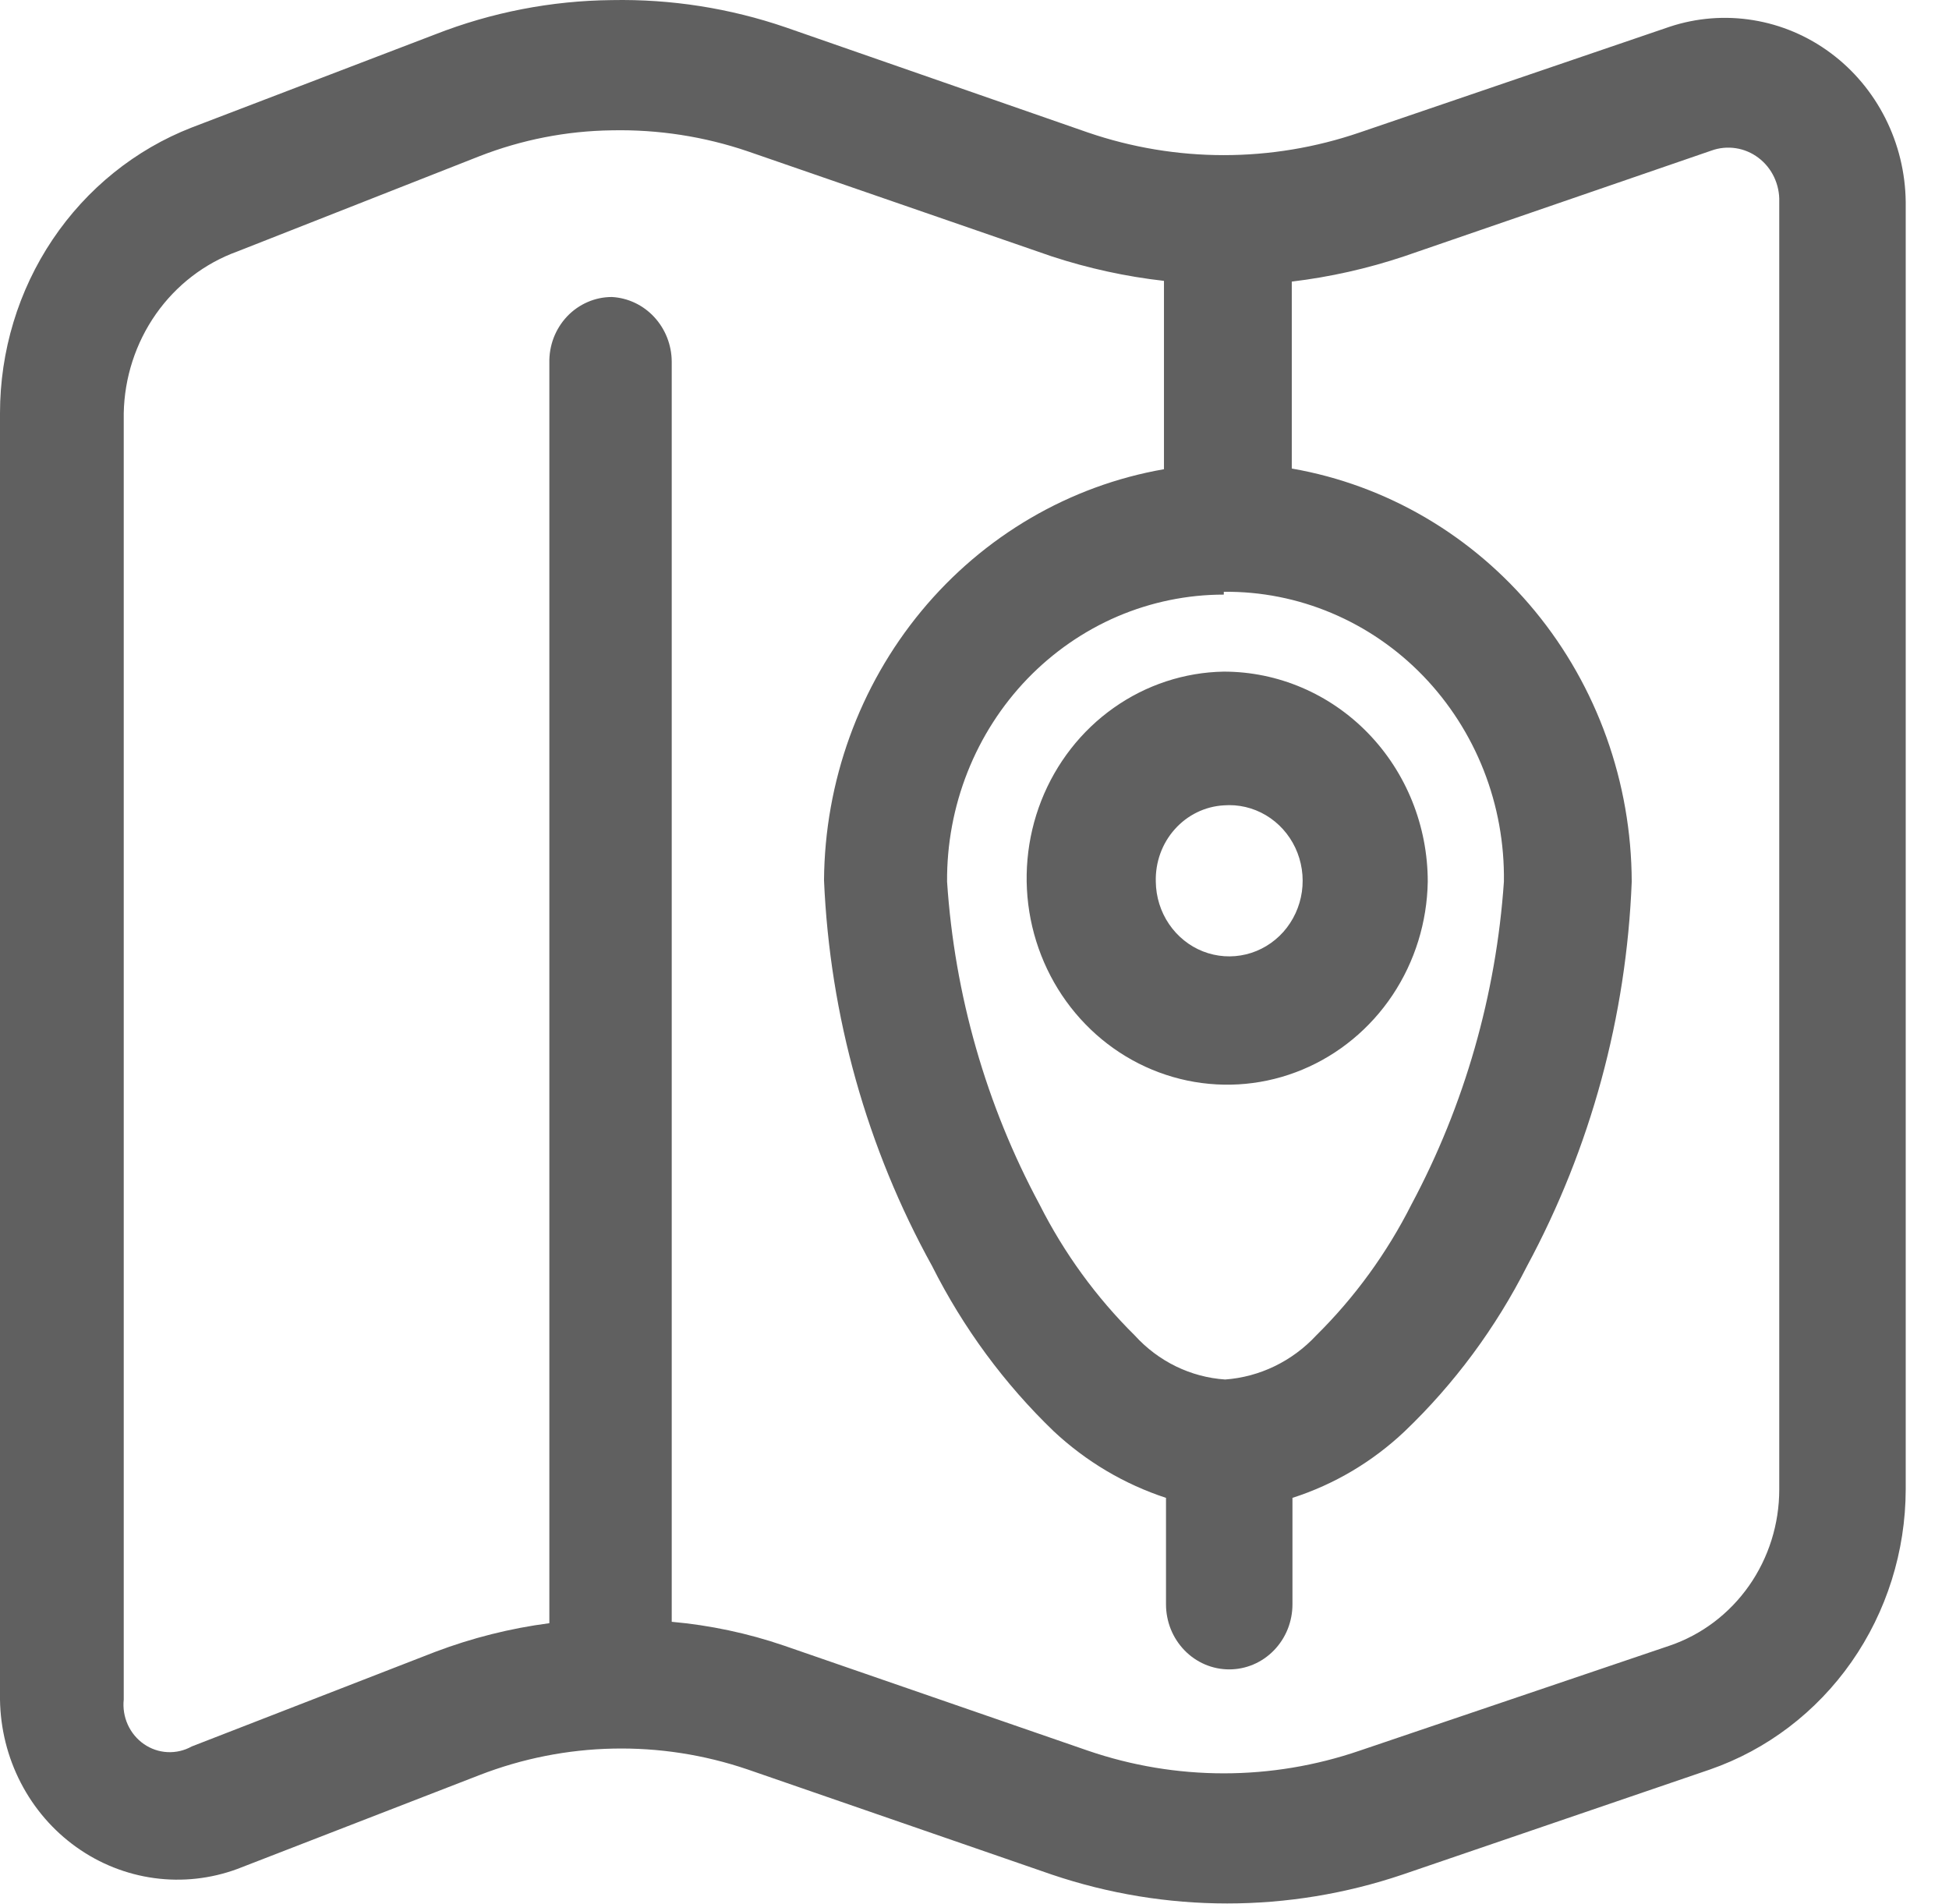
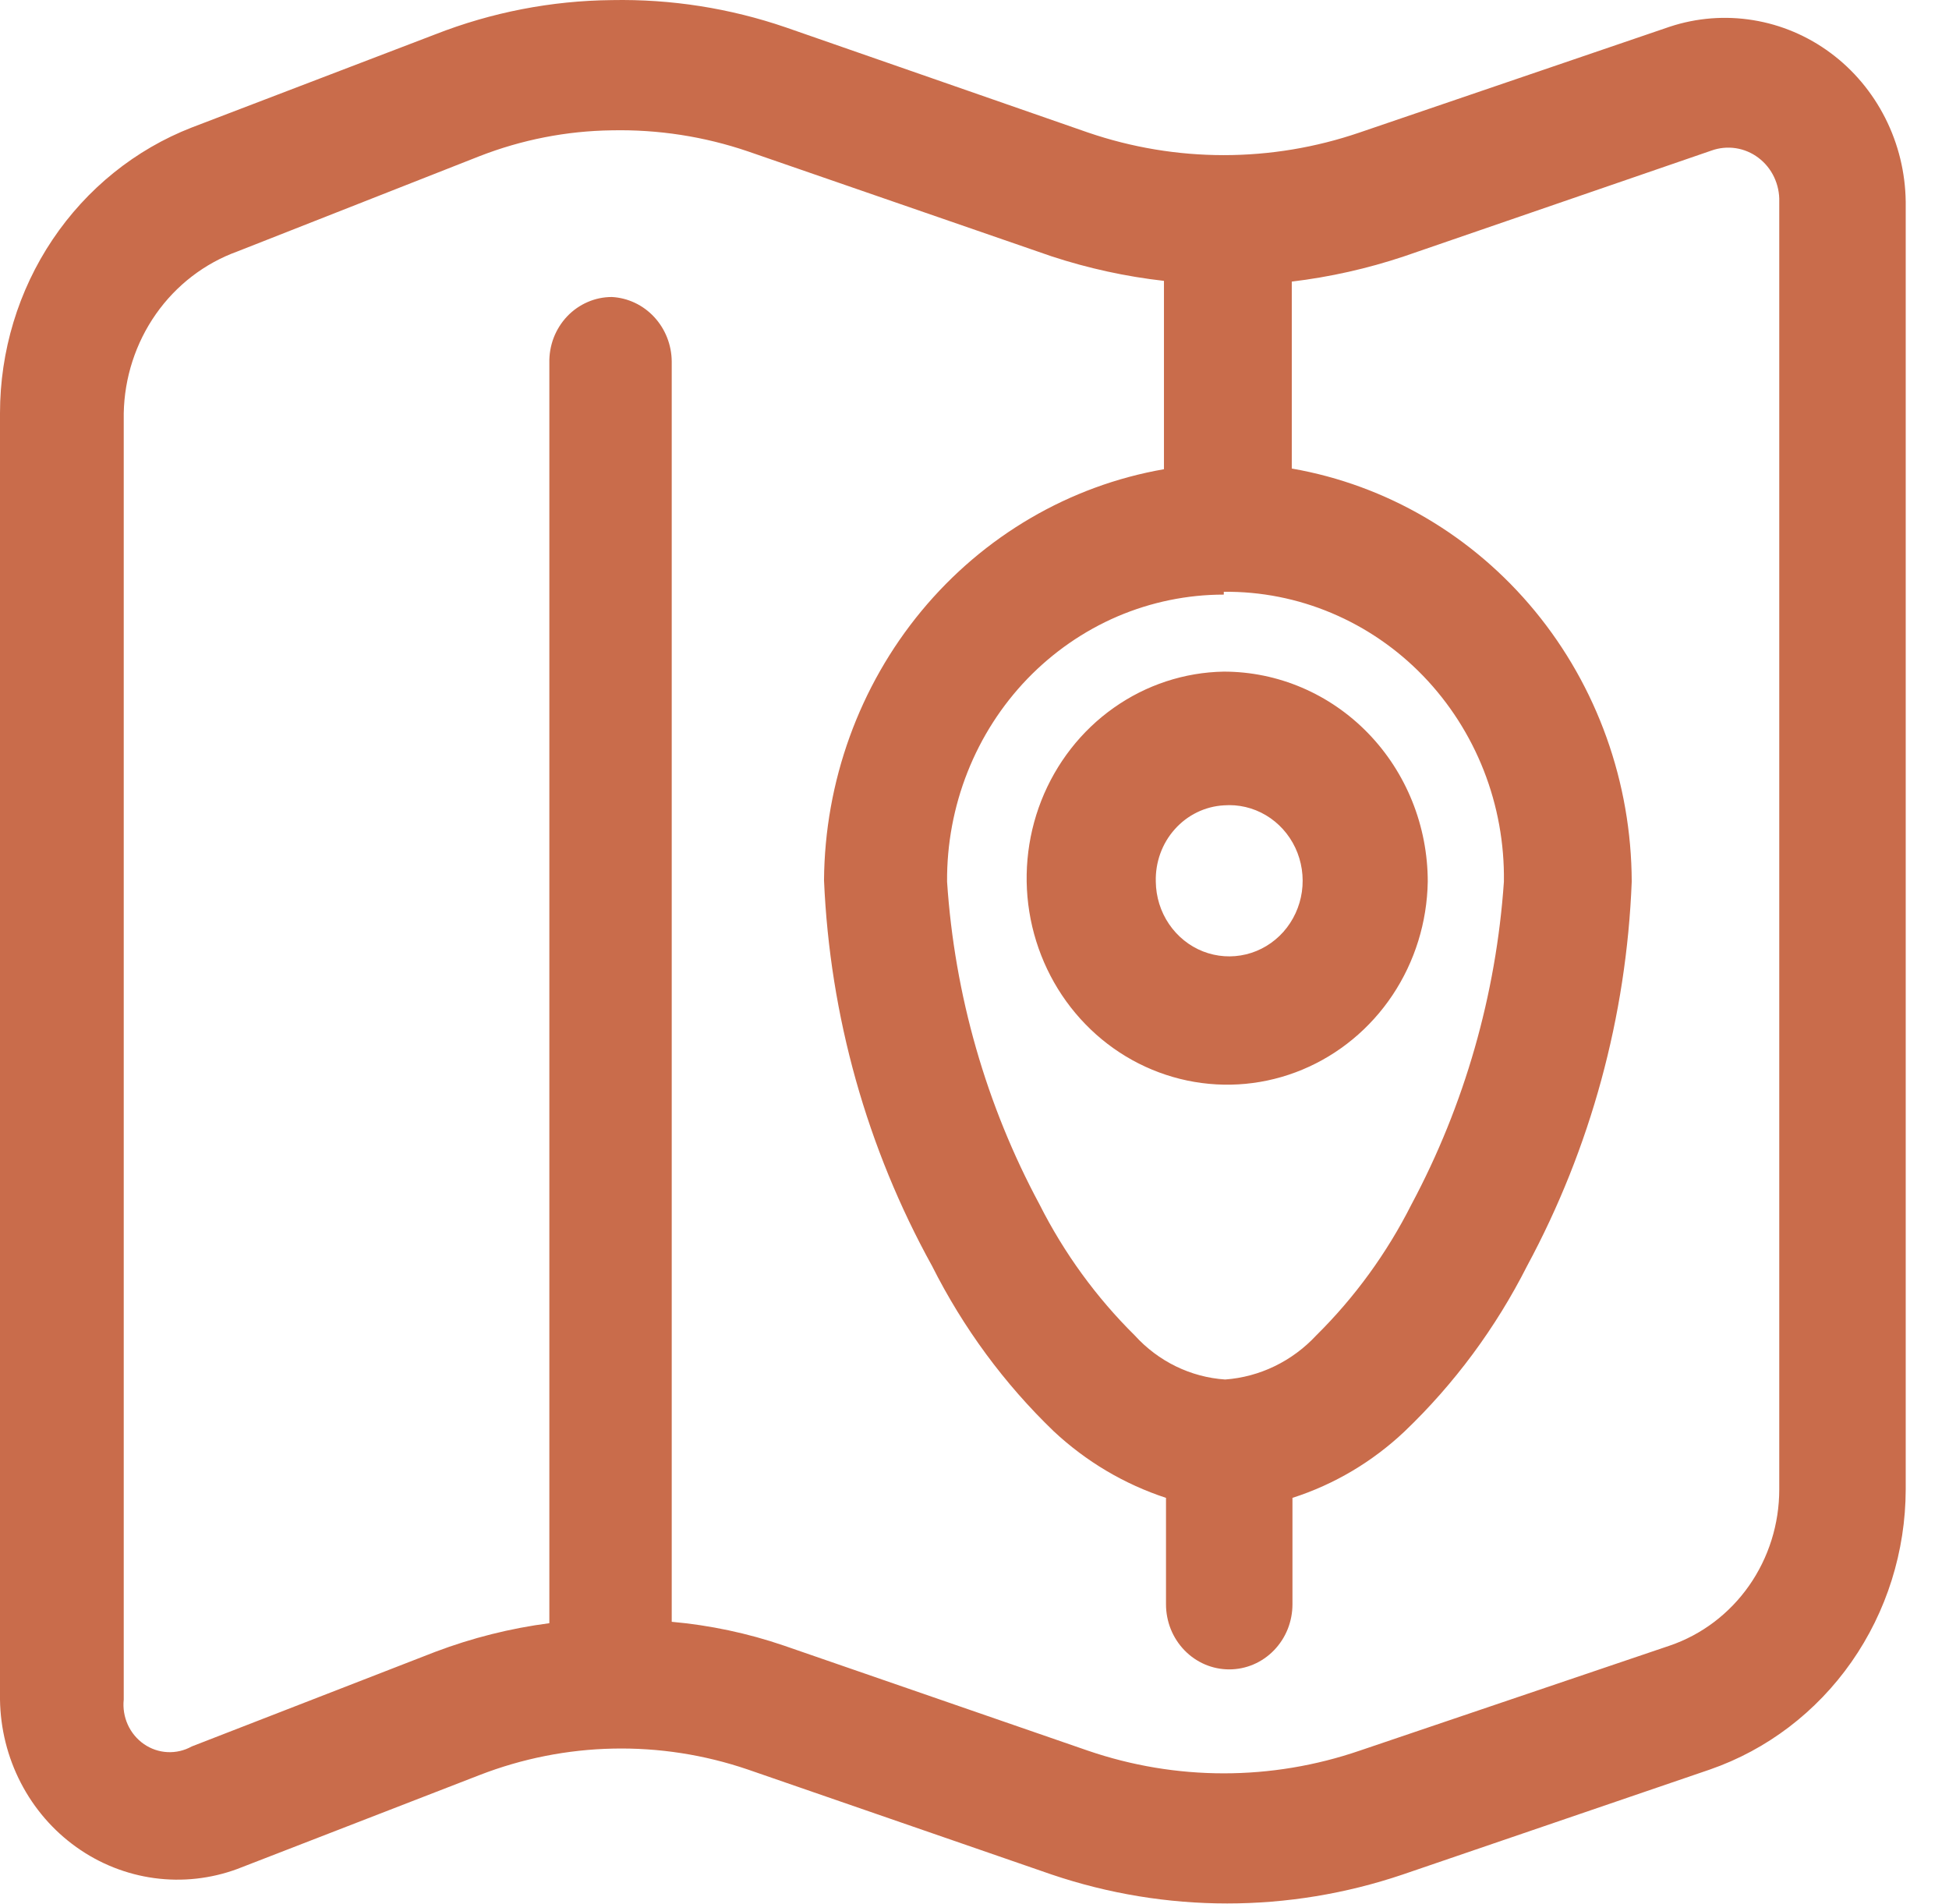
<svg xmlns="http://www.w3.org/2000/svg" width="43" height="42" viewBox="0 0 43 42" fill="none">
-   <path fill-rule="evenodd" clip-rule="evenodd" d="M27 17.766C27.324 17.741 27.647 17.817 27.929 17.984C28.21 18.151 28.436 18.401 28.578 18.702C28.719 19.003 28.77 19.341 28.723 19.672C28.676 20.003 28.533 20.311 28.314 20.558C28.094 20.804 27.808 20.977 27.492 21.053C27.176 21.13 26.845 21.107 26.541 20.988C26.238 20.869 25.977 20.658 25.791 20.384C25.605 20.11 25.504 19.784 25.5 19.45C25.488 19.023 25.637 18.608 25.918 18.294C26.198 17.979 26.586 17.79 27 17.766ZM27 14.816C26.131 14.831 25.286 15.109 24.57 15.616C23.854 16.122 23.299 16.835 22.973 17.664C22.648 18.493 22.566 19.403 22.739 20.28C22.913 21.157 23.332 21.961 23.947 22.594C24.561 23.227 25.343 23.659 26.194 23.837C27.045 24.015 27.929 23.932 28.734 23.596C29.539 23.261 30.231 22.689 30.723 21.952C31.215 21.214 31.485 20.344 31.5 19.45C31.5 18.221 31.026 17.042 30.182 16.173C29.338 15.304 28.194 14.816 27 14.816ZM27 13.055C27.816 13.046 28.626 13.206 29.381 13.525C30.137 13.844 30.823 14.315 31.399 14.911C31.974 15.507 32.429 16.216 32.735 16.995C33.041 17.774 33.192 18.609 33.18 19.45C33.008 21.947 32.312 24.377 31.14 26.571C30.598 27.645 29.888 28.621 29.04 29.459C28.51 30.029 27.794 30.376 27.03 30.432C26.269 30.381 25.556 30.033 25.035 29.459C24.187 28.621 23.477 27.645 22.935 26.571C21.757 24.38 21.06 21.949 20.895 19.45C20.889 18.62 21.043 17.798 21.347 17.03C21.651 16.262 22.1 15.563 22.667 14.974C23.235 14.386 23.91 13.918 24.653 13.599C25.397 13.281 26.195 13.117 27 13.117V13.055ZM16.5 3.339L23.205 5.656C24.011 5.92 24.84 6.101 25.68 6.196V10.351C23.595 10.714 21.7 11.822 20.328 13.48C18.957 15.138 18.196 17.241 18.18 19.419C18.308 22.41 19.126 25.328 20.565 27.93C21.251 29.294 22.159 30.527 23.25 31.576C23.963 32.242 24.807 32.742 25.725 33.043V35.391C25.725 35.58 25.761 35.766 25.831 35.941C25.901 36.115 26.004 36.273 26.134 36.407C26.263 36.54 26.417 36.646 26.586 36.718C26.755 36.79 26.937 36.827 27.12 36.827C27.303 36.827 27.485 36.79 27.654 36.718C27.823 36.646 27.977 36.54 28.106 36.407C28.236 36.273 28.339 36.115 28.409 35.941C28.479 35.766 28.515 35.58 28.515 35.391V33.043C29.435 32.748 30.281 32.247 30.99 31.576C32.086 30.528 32.999 29.295 33.69 27.93C35.093 25.328 35.884 22.424 36 19.45C35.994 17.264 35.239 15.15 33.866 13.482C32.494 11.815 30.593 10.7 28.5 10.336V6.212C29.341 6.111 30.17 5.925 30.975 5.656L37.755 3.323C37.928 3.26 38.112 3.242 38.293 3.269C38.474 3.296 38.646 3.368 38.794 3.48C38.942 3.591 39.061 3.737 39.141 3.906C39.221 4.076 39.261 4.263 39.255 4.451V32.858C39.255 33.62 39.022 34.363 38.588 34.982C38.154 35.6 37.543 36.062 36.84 36.302L30 38.619C28.053 39.287 25.947 39.287 24 38.619L17.295 36.302C16.493 36.028 15.662 35.852 14.82 35.777V7.973C14.817 7.607 14.678 7.257 14.433 6.993C14.188 6.729 13.854 6.571 13.5 6.552C13.316 6.552 13.134 6.589 12.965 6.663C12.796 6.736 12.642 6.843 12.513 6.979C12.385 7.114 12.284 7.274 12.216 7.45C12.149 7.626 12.116 7.814 12.12 8.004V35.808C11.259 35.92 10.414 36.133 9.6 36.441L4.23 38.527C4.067 38.618 3.882 38.661 3.696 38.652C3.511 38.643 3.331 38.582 3.177 38.476C3.022 38.369 2.899 38.221 2.82 38.048C2.741 37.874 2.71 37.682 2.73 37.492V9.116C2.745 8.329 2.993 7.566 3.44 6.928C3.888 6.29 4.514 5.809 5.235 5.548L10.575 3.447C11.51 3.082 12.5 2.888 13.5 2.875C14.518 2.854 15.533 3.01 16.5 3.339ZM13.5 0.002C12.167 0.015 10.846 0.271 9.6 0.759L4.23 2.813C2.987 3.297 1.916 4.159 1.16 5.285C0.404 6.411 -0 7.747 1.8241e-07 9.116V37.492C0.009 38.133 0.166 38.763 0.459 39.329C0.752 39.896 1.172 40.382 1.684 40.747C2.196 41.113 2.785 41.347 3.403 41.431C4.02 41.515 4.649 41.446 5.235 41.23L10.575 39.16C12.478 38.421 14.569 38.378 16.5 39.036L23.205 41.353C25.719 42.203 28.431 42.203 30.945 41.353L37.725 39.036C38.982 38.6 40.074 37.77 40.849 36.662C41.624 35.554 42.042 34.223 42.045 32.858V4.451C42.037 3.808 41.883 3.177 41.595 2.607C41.307 2.037 40.894 1.544 40.388 1.169C39.882 0.793 39.297 0.545 38.681 0.445C38.065 0.344 37.434 0.393 36.84 0.589L30 2.922C28.053 3.589 25.947 3.589 24 2.922L17.34 0.605C16.102 0.18 14.804 -0.023 13.5 0.002Z" fill="#606060" />
+   <path fill-rule="evenodd" clip-rule="evenodd" d="M27 17.766C27.324 17.741 27.647 17.817 27.929 17.984C28.21 18.151 28.436 18.401 28.578 18.702C28.719 19.003 28.77 19.341 28.723 19.672C28.676 20.003 28.533 20.311 28.314 20.558C28.094 20.804 27.808 20.977 27.492 21.053C27.176 21.13 26.845 21.107 26.541 20.988C26.238 20.869 25.977 20.658 25.791 20.384C25.605 20.11 25.504 19.784 25.5 19.45C25.488 19.023 25.637 18.608 25.918 18.294C26.198 17.979 26.586 17.79 27 17.766ZM27 14.816C26.131 14.831 25.286 15.109 24.57 15.616C23.854 16.122 23.299 16.835 22.973 17.664C22.648 18.493 22.566 19.403 22.739 20.28C22.913 21.157 23.332 21.961 23.947 22.594C24.561 23.227 25.343 23.659 26.194 23.837C27.045 24.015 27.929 23.932 28.734 23.596C29.539 23.261 30.231 22.689 30.723 21.952C31.215 21.214 31.485 20.344 31.5 19.45C31.5 18.221 31.026 17.042 30.182 16.173C29.338 15.304 28.194 14.816 27 14.816ZM27 13.055C27.816 13.046 28.626 13.206 29.381 13.525C30.137 13.844 30.823 14.315 31.399 14.911C31.974 15.507 32.429 16.216 32.735 16.995C33.041 17.774 33.192 18.609 33.18 19.45C33.008 21.947 32.312 24.377 31.14 26.571C30.598 27.645 29.888 28.621 29.04 29.459C28.51 30.029 27.794 30.376 27.03 30.432C26.269 30.381 25.556 30.033 25.035 29.459C24.187 28.621 23.477 27.645 22.935 26.571C21.757 24.38 21.06 21.949 20.895 19.45C20.889 18.62 21.043 17.798 21.347 17.03C21.651 16.262 22.1 15.563 22.667 14.974C23.235 14.386 23.91 13.918 24.653 13.599C25.397 13.281 26.195 13.117 27 13.117V13.055ZM16.5 3.339L23.205 5.656C24.011 5.92 24.84 6.101 25.68 6.196V10.351C23.595 10.714 21.7 11.822 20.328 13.48C18.957 15.138 18.196 17.241 18.18 19.419C18.308 22.41 19.126 25.328 20.565 27.93C21.251 29.294 22.159 30.527 23.25 31.576C23.963 32.242 24.807 32.742 25.725 33.043V35.391C25.725 35.58 25.761 35.766 25.831 35.941C25.901 36.115 26.004 36.273 26.134 36.407C26.263 36.54 26.417 36.646 26.586 36.718C26.755 36.79 26.937 36.827 27.12 36.827C27.303 36.827 27.485 36.79 27.654 36.718C27.823 36.646 27.977 36.54 28.106 36.407C28.236 36.273 28.339 36.115 28.409 35.941C28.479 35.766 28.515 35.58 28.515 35.391V33.043C29.435 32.748 30.281 32.247 30.99 31.576C32.086 30.528 32.999 29.295 33.69 27.93C35.093 25.328 35.884 22.424 36 19.45C35.994 17.264 35.239 15.15 33.866 13.482C32.494 11.815 30.593 10.7 28.5 10.336V6.212C29.341 6.111 30.17 5.925 30.975 5.656L37.755 3.323C37.928 3.26 38.112 3.242 38.293 3.269C38.474 3.296 38.646 3.368 38.794 3.48C38.942 3.591 39.061 3.737 39.141 3.906C39.221 4.076 39.261 4.263 39.255 4.451V32.858C39.255 33.62 39.022 34.363 38.588 34.982C38.154 35.6 37.543 36.062 36.84 36.302L30 38.619C28.053 39.287 25.947 39.287 24 38.619L17.295 36.302C16.493 36.028 15.662 35.852 14.82 35.777V7.973C14.817 7.607 14.678 7.257 14.433 6.993C14.188 6.729 13.854 6.571 13.5 6.552C13.316 6.552 13.134 6.589 12.965 6.663C12.796 6.736 12.642 6.843 12.513 6.979C12.385 7.114 12.284 7.274 12.216 7.45C12.149 7.626 12.116 7.814 12.12 8.004V35.808C11.259 35.92 10.414 36.133 9.6 36.441L4.23 38.527C4.067 38.618 3.882 38.661 3.696 38.652C3.511 38.643 3.331 38.582 3.177 38.476C3.022 38.369 2.899 38.221 2.82 38.048C2.741 37.874 2.71 37.682 2.73 37.492V9.116C2.745 8.329 2.993 7.566 3.44 6.928C3.888 6.29 4.514 5.809 5.235 5.548L10.575 3.447C11.51 3.082 12.5 2.888 13.5 2.875C14.518 2.854 15.533 3.01 16.5 3.339ZM13.5 0.002C12.167 0.015 10.846 0.271 9.6 0.759L4.23 2.813C2.987 3.297 1.916 4.159 1.16 5.285C0.404 6.411 -0 7.747 1.8241e-07 9.116V37.492C0.009 38.133 0.166 38.763 0.459 39.329C0.752 39.896 1.172 40.382 1.684 40.747C2.196 41.113 2.785 41.347 3.403 41.431C4.02 41.515 4.649 41.446 5.235 41.23L10.575 39.16C12.478 38.421 14.569 38.378 16.5 39.036L23.205 41.353C25.719 42.203 28.431 42.203 30.945 41.353L37.725 39.036C38.982 38.6 40.074 37.77 40.849 36.662C41.624 35.554 42.042 34.223 42.045 32.858V4.451C42.037 3.808 41.883 3.177 41.595 2.607C41.307 2.037 40.894 1.544 40.388 1.169C39.882 0.793 39.297 0.545 38.681 0.445C38.065 0.344 37.434 0.393 36.84 0.589L30 2.922C28.053 3.589 25.947 3.589 24 2.922L17.34 0.605C16.102 0.18 14.804 -0.023 13.5 0.002Z" fill="#C96C4B" />
</svg>
